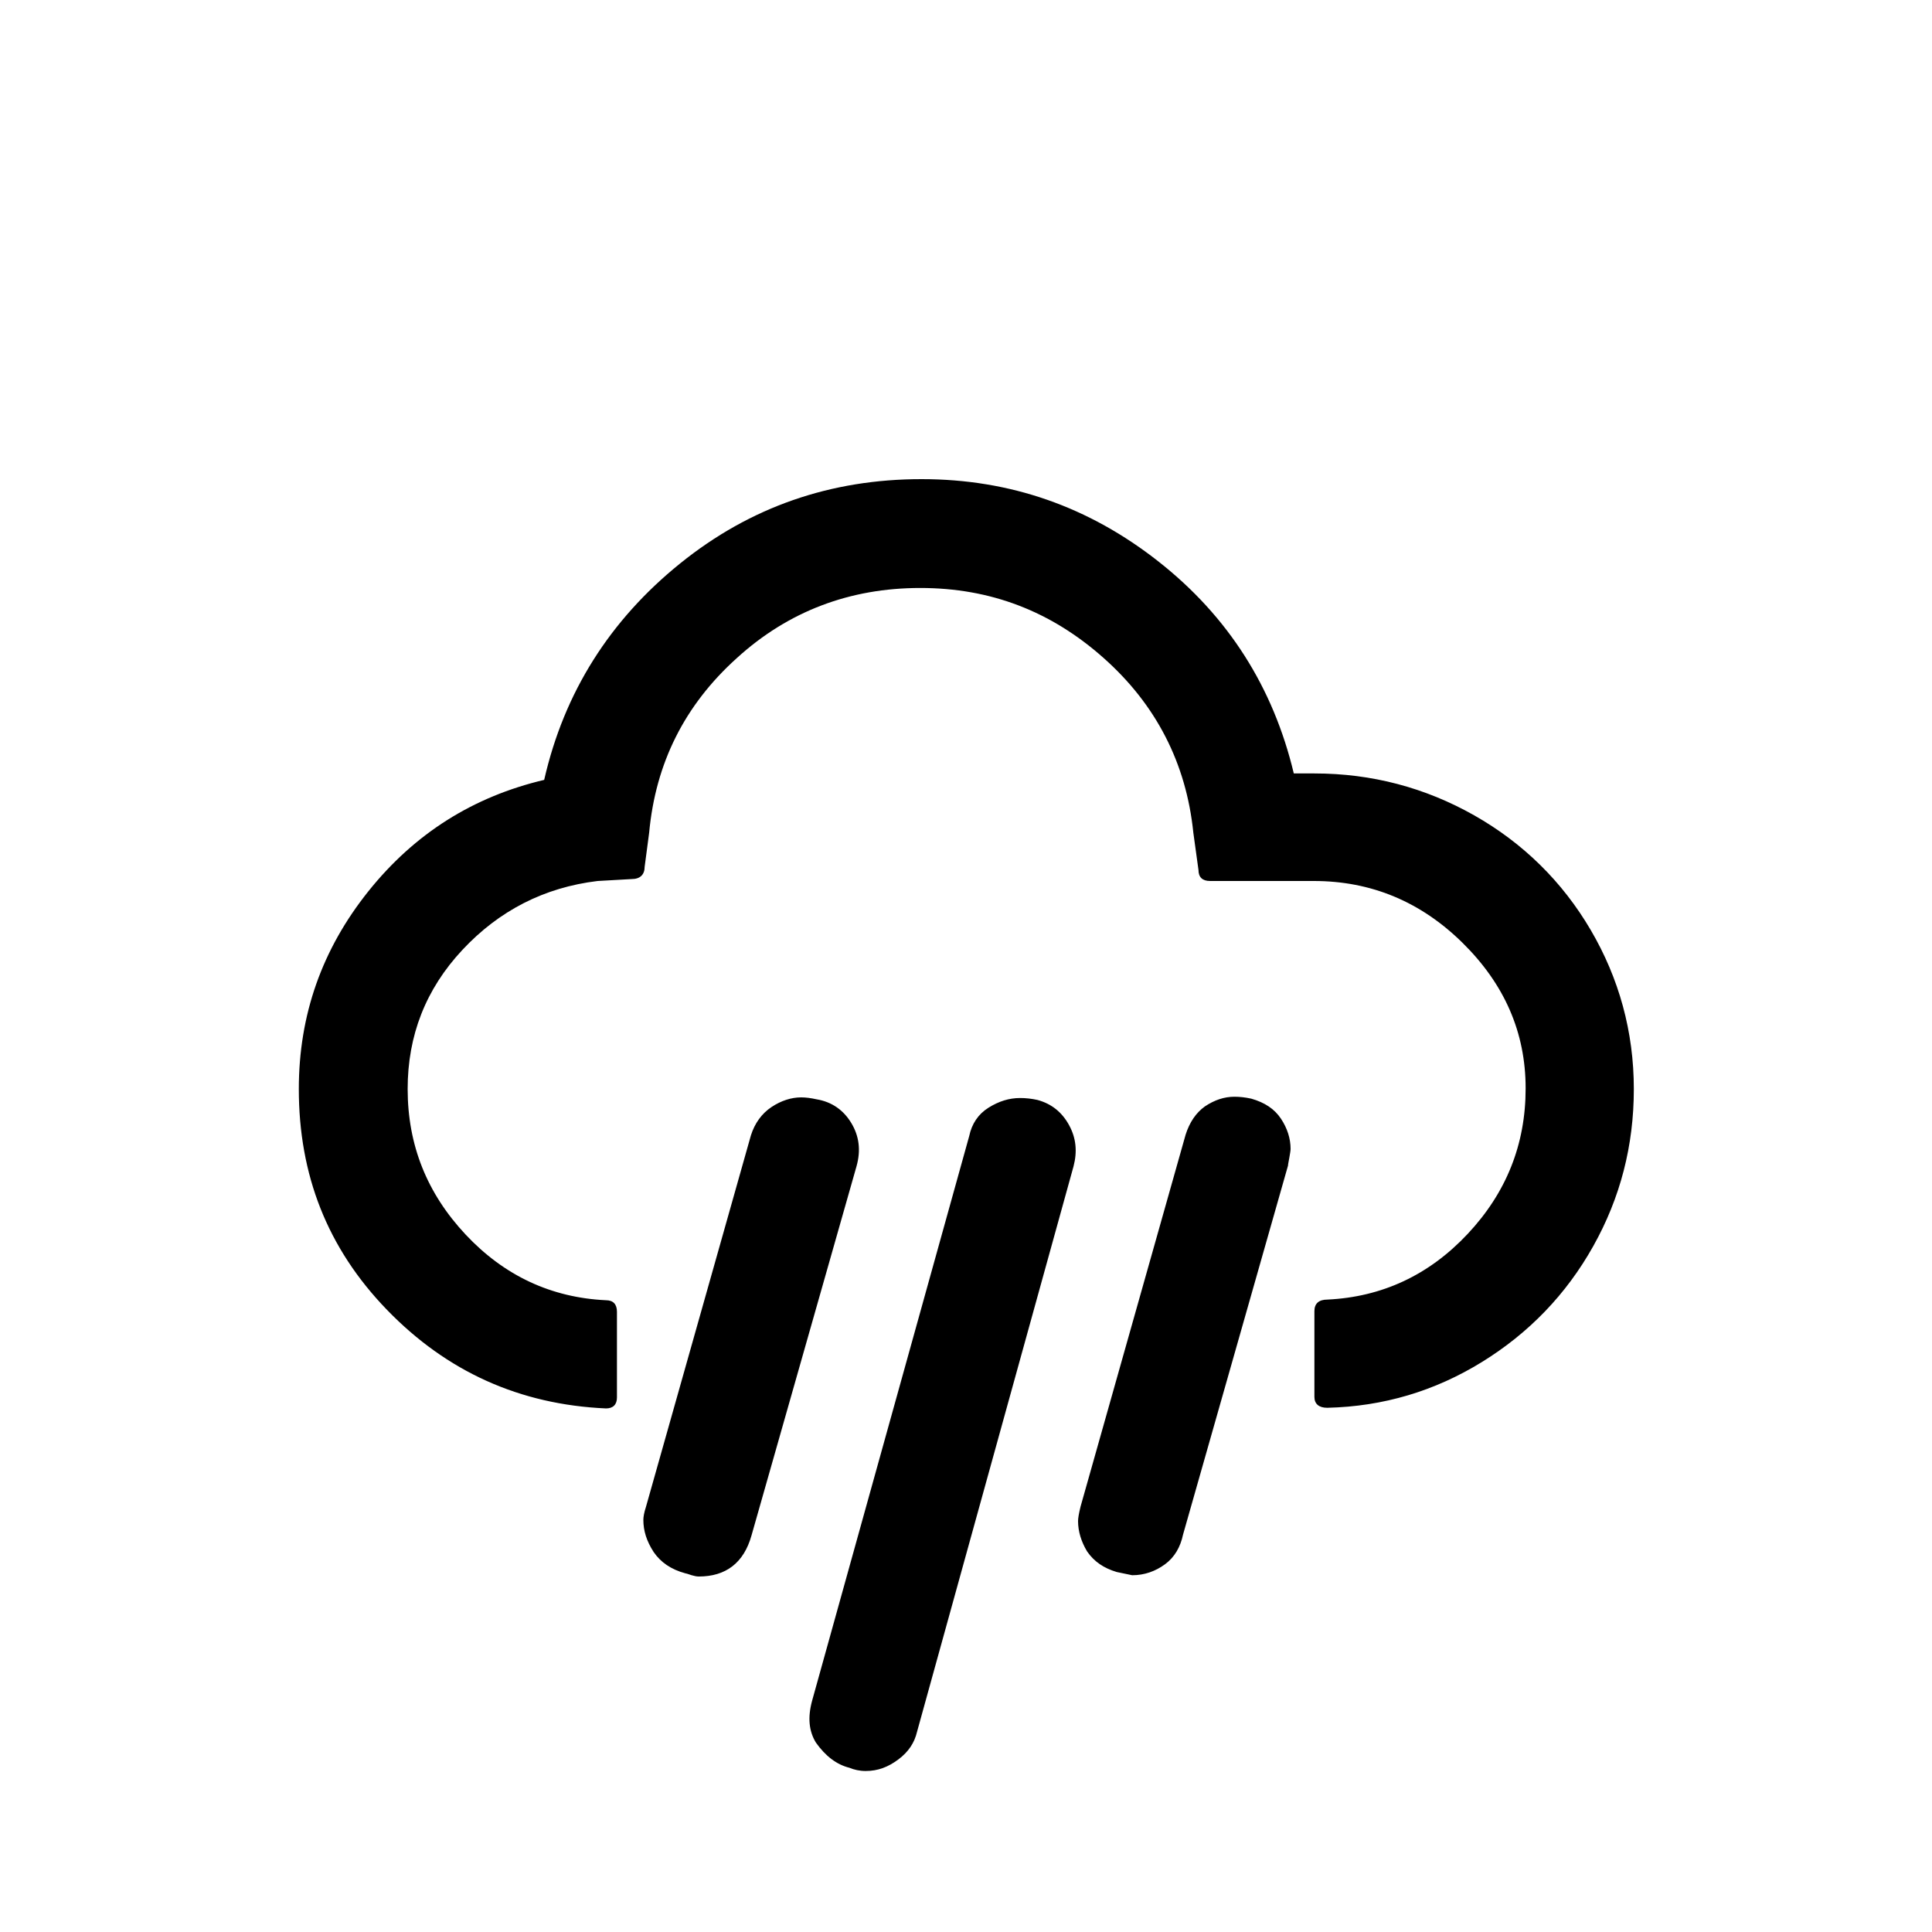
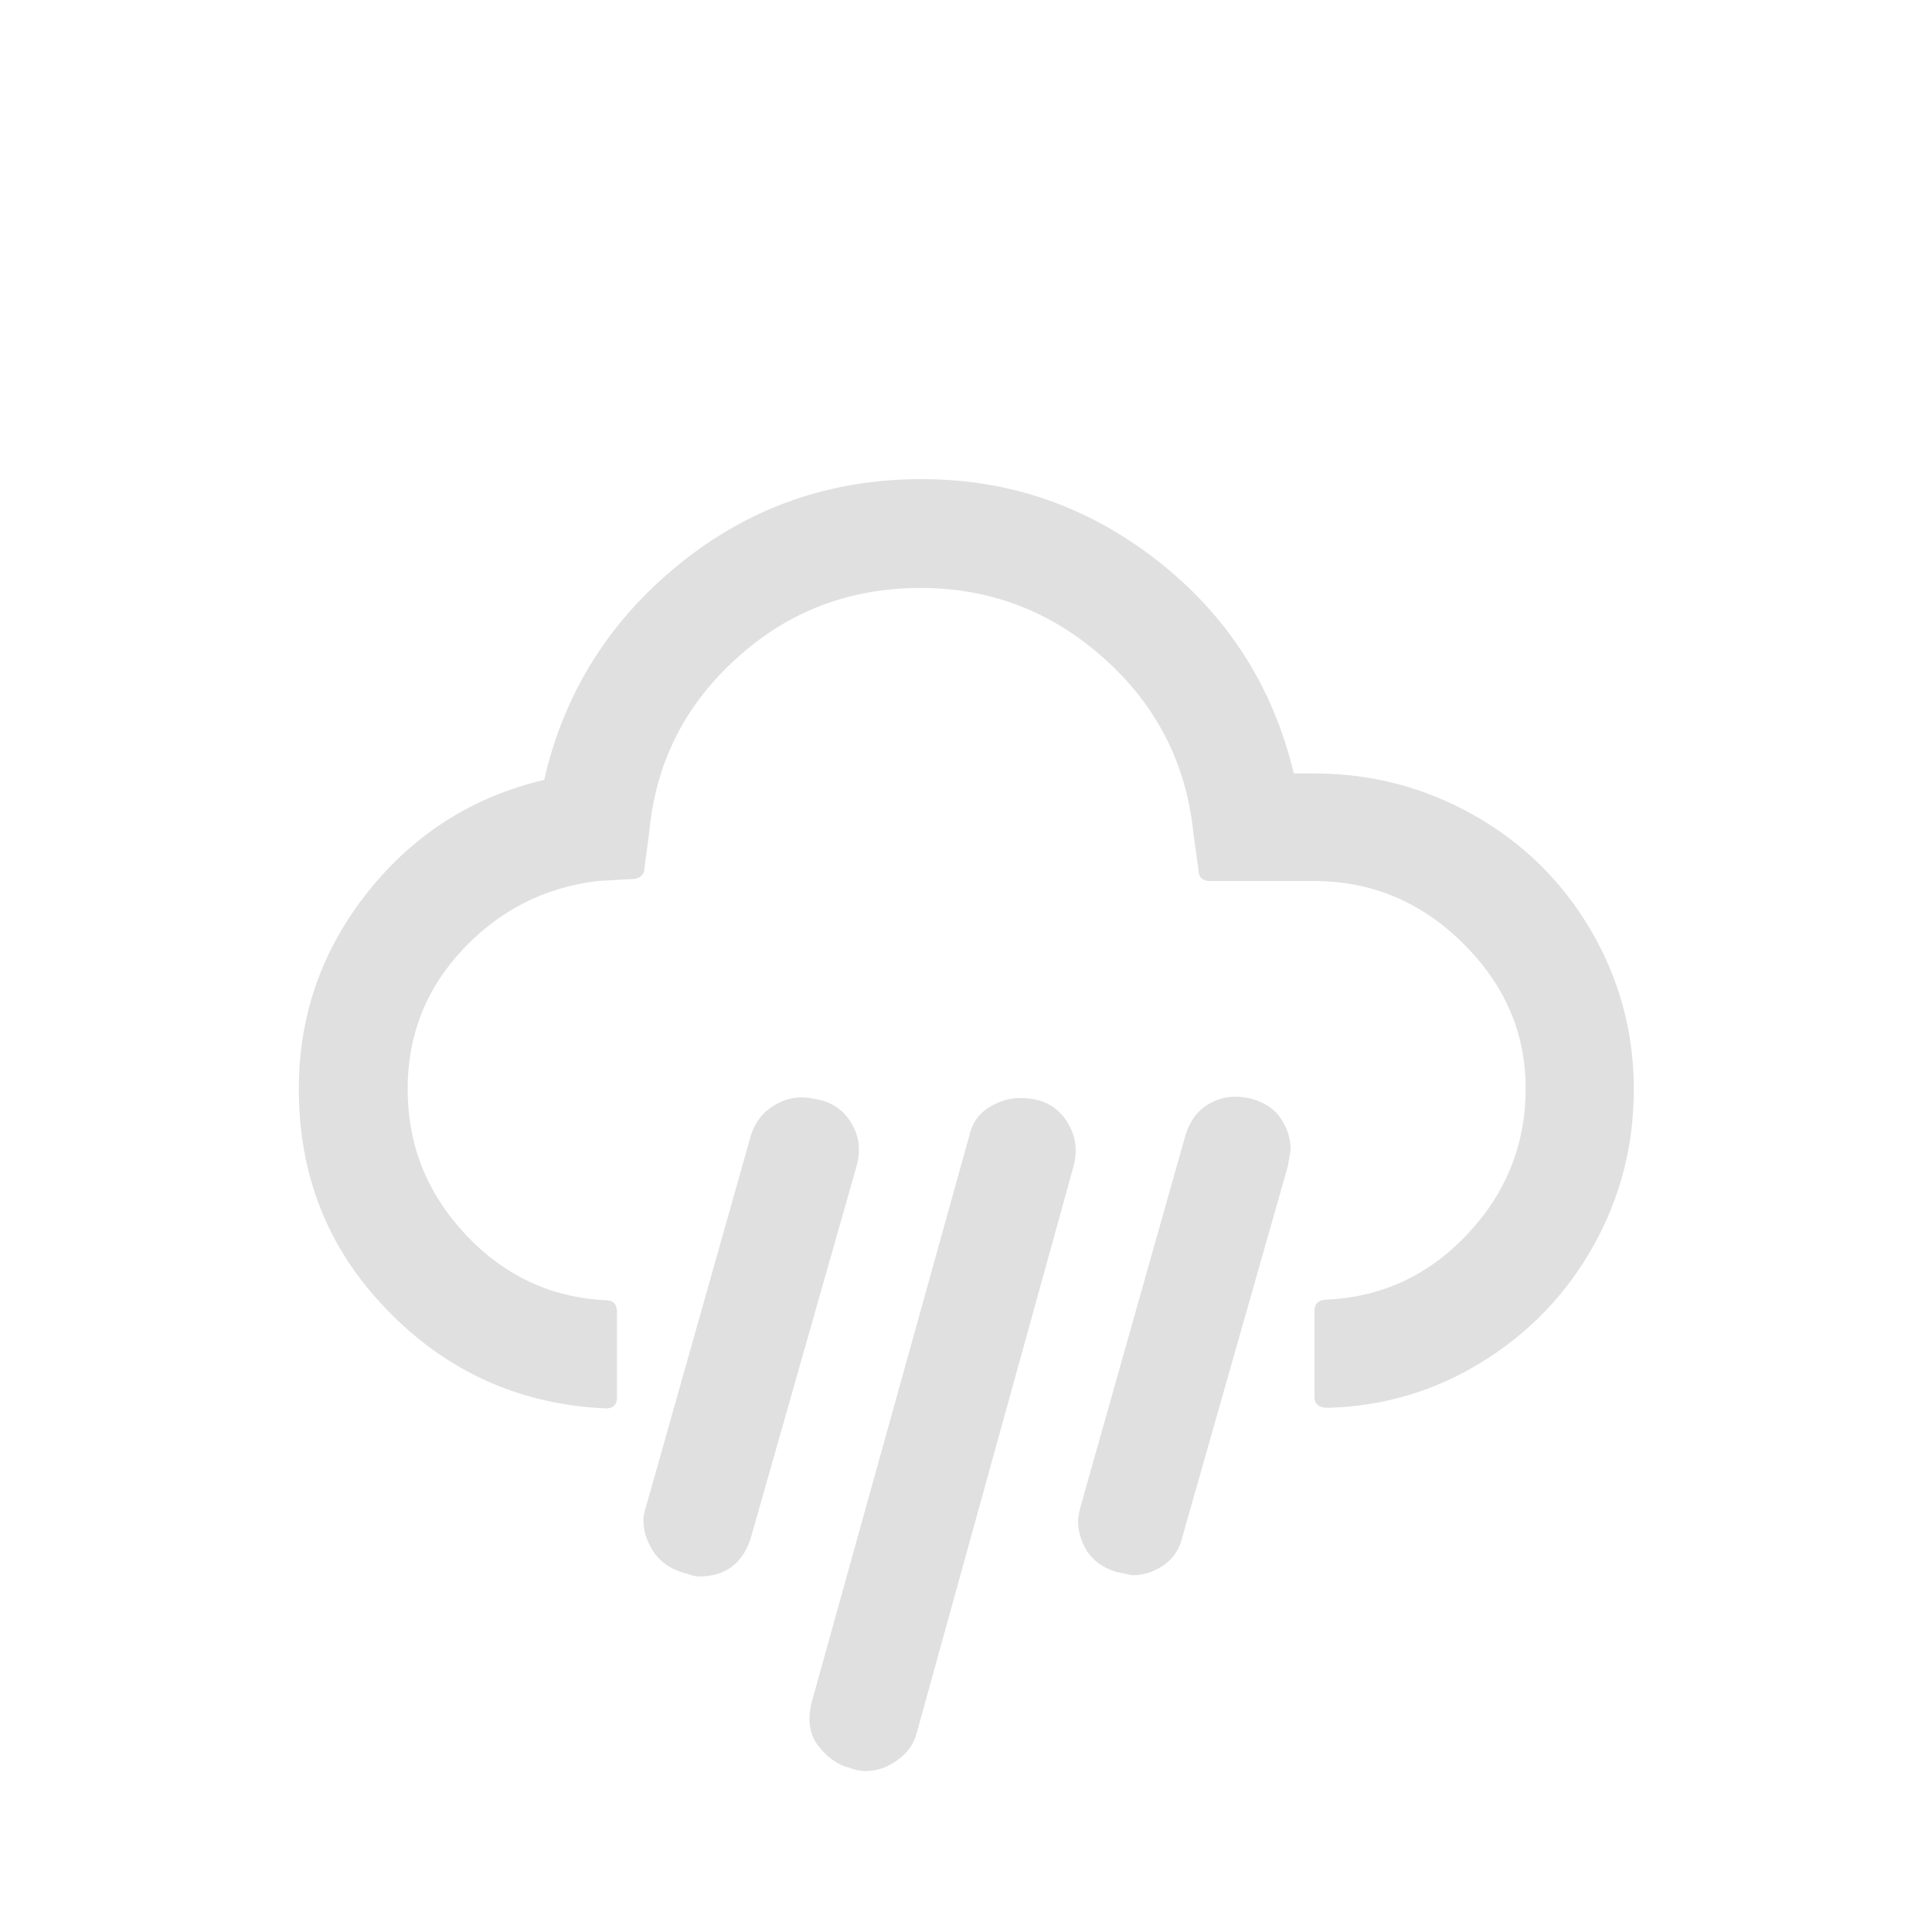
- <svg xmlns="http://www.w3.org/2000/svg" version="1.1" id="Layer_1" x="0px" y="0px" viewBox="0 0 30 30" style="enable-background:new 0 0 30 30;" xml:space="preserve">
+ <svg xmlns="http://www.w3.org/2000/svg" version="1.1" id="Layer_1" x="0px" y="0px" viewBox="0 0 30 30" fill="#e0e0e0" style="enable-background:new 0 0 30 30;" xml:space="preserve">
  <path d="M4.64,16.91c0-1.15,0.36-2.17,1.08-3.07c0.72-0.9,1.63-1.47,2.73-1.73c0.31-1.36,1.02-2.48,2.11-3.36s2.34-1.31,3.75-1.31  c1.38,0,2.6,0.43,3.68,1.28c1.08,0.85,1.78,1.95,2.1,3.29h0.32c0.89,0,1.72,0.22,2.48,0.65s1.37,1.03,1.81,1.78  c0.44,0.75,0.67,1.58,0.67,2.47c0,0.88-0.21,1.69-0.63,2.44c-0.42,0.75-1,1.35-1.73,1.8c-0.73,0.45-1.53,0.69-2.4,0.71  c-0.13,0-0.2-0.06-0.2-0.17v-1.33c0-0.12,0.07-0.18,0.2-0.18c0.85-0.04,1.58-0.38,2.18-1.02s0.9-1.39,0.9-2.26s-0.33-1.62-0.98-2.26  s-1.42-0.96-2.31-0.96h-1.61c-0.12,0-0.18-0.06-0.18-0.17l-0.08-0.58c-0.11-1.08-0.58-1.99-1.39-2.71  c-0.82-0.73-1.76-1.09-2.85-1.09c-1.09,0-2.05,0.36-2.85,1.09c-0.81,0.73-1.26,1.63-1.36,2.71l-0.07,0.53c0,0.12-0.07,0.19-0.2,0.19  l-0.53,0.03c-0.83,0.1-1.53,0.46-2.1,1.07s-0.85,1.33-0.85,2.16c0,0.87,0.3,1.62,0.9,2.26s1.33,0.98,2.18,1.02  c0.11,0,0.17,0.06,0.17,0.18v1.33c0,0.11-0.06,0.17-0.17,0.17c-1.34-0.06-2.47-0.57-3.4-1.53S4.64,18.24,4.64,16.91z M9.99,23.6  c0-0.04,0.01-0.11,0.04-0.2l1.63-5.77c0.06-0.19,0.17-0.34,0.32-0.44c0.15-0.1,0.31-0.15,0.46-0.15c0.07,0,0.15,0.01,0.24,0.03  c0.24,0.04,0.42,0.17,0.54,0.37c0.12,0.2,0.15,0.42,0.08,0.67l-1.63,5.73c-0.12,0.43-0.4,0.64-0.82,0.64  c-0.04,0-0.07-0.01-0.11-0.02c-0.06-0.02-0.09-0.03-0.1-0.03c-0.22-0.06-0.38-0.17-0.49-0.33C10.04,23.93,9.99,23.77,9.99,23.6z   M12.61,26.41l2.44-8.77c0.04-0.19,0.14-0.34,0.3-0.44c0.16-0.1,0.32-0.15,0.49-0.15c0.09,0,0.18,0.01,0.27,0.03  c0.22,0.06,0.38,0.19,0.49,0.39c0.11,0.2,0.13,0.41,0.07,0.64l-2.43,8.78c-0.04,0.17-0.13,0.31-0.29,0.43  c-0.16,0.12-0.32,0.18-0.51,0.18c-0.09,0-0.18-0.02-0.25-0.05c-0.2-0.05-0.37-0.18-0.52-0.39C12.56,26.88,12.54,26.67,12.61,26.41z   M16.74,23.62c0-0.04,0.01-0.11,0.04-0.23l1.63-5.77c0.06-0.19,0.16-0.34,0.3-0.44c0.15-0.1,0.3-0.15,0.46-0.15  c0.08,0,0.17,0.01,0.26,0.03c0.21,0.06,0.36,0.16,0.46,0.31c0.1,0.15,0.15,0.31,0.15,0.47c0,0.03-0.01,0.08-0.02,0.14  s-0.02,0.1-0.02,0.12l-1.63,5.73c-0.04,0.19-0.13,0.35-0.28,0.46s-0.32,0.17-0.51,0.17l-0.24-0.05c-0.2-0.06-0.35-0.16-0.46-0.32  C16.79,23.94,16.74,23.78,16.74,23.62z" />
</svg>
